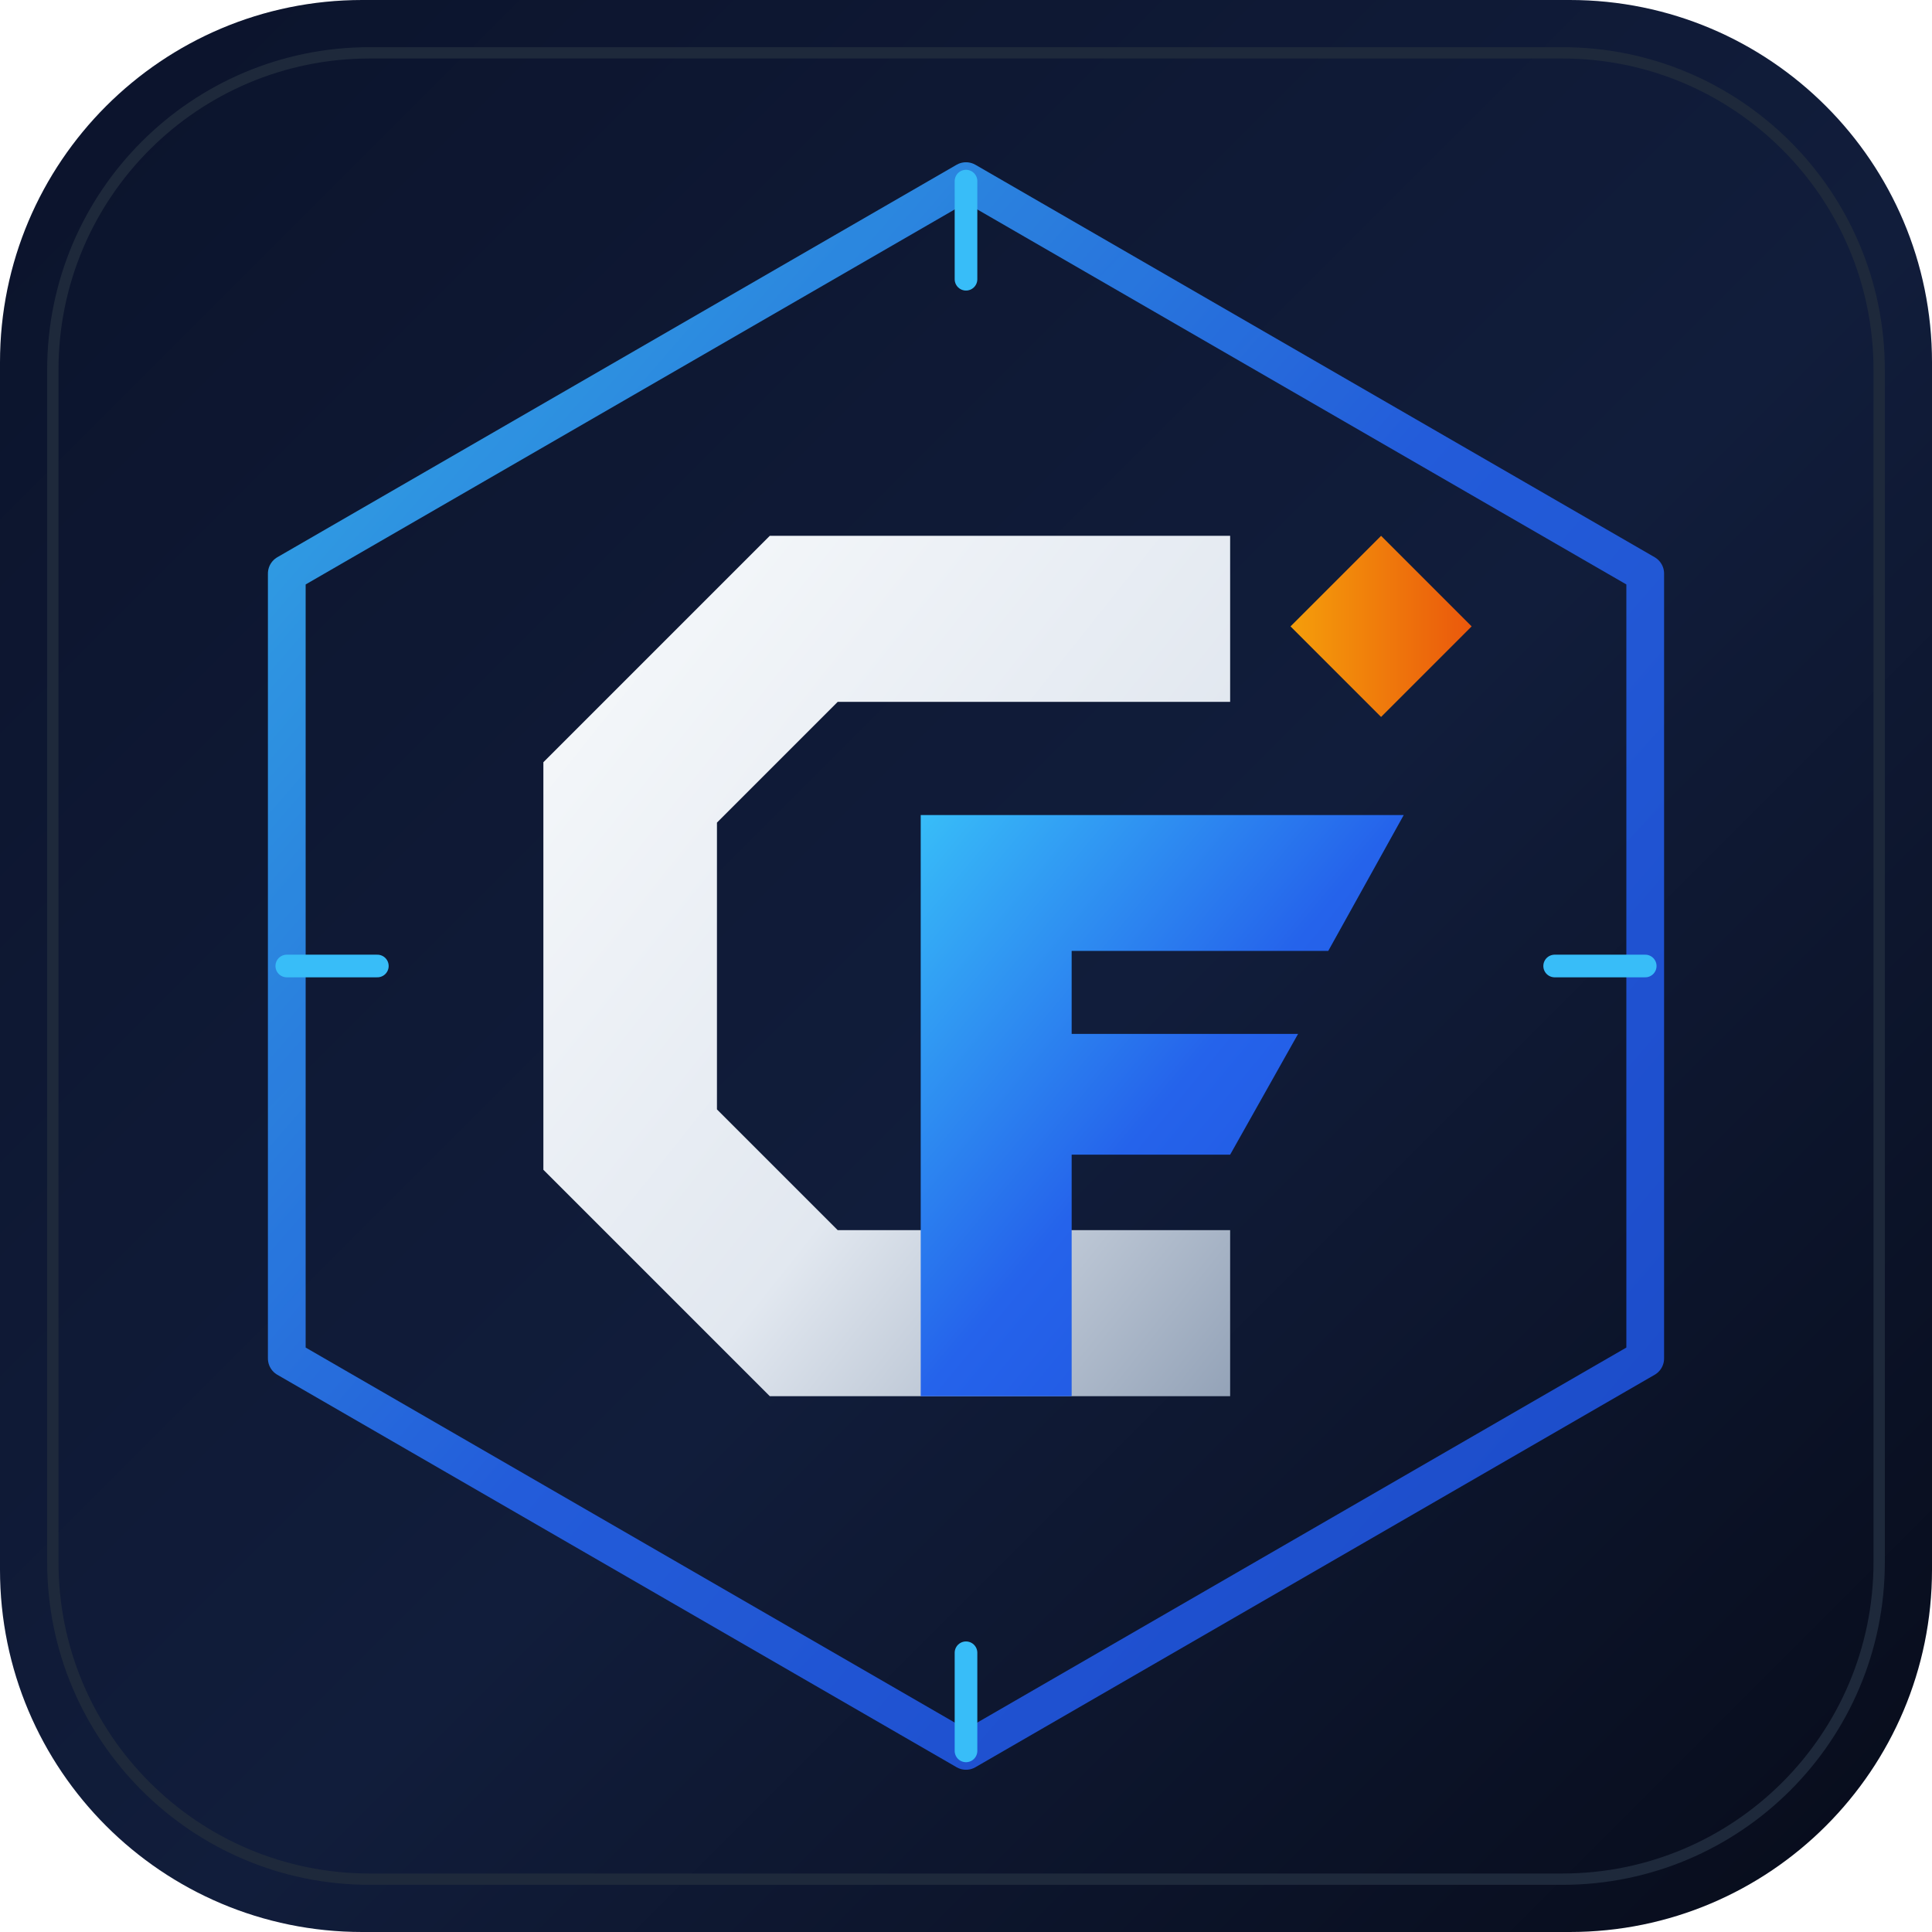
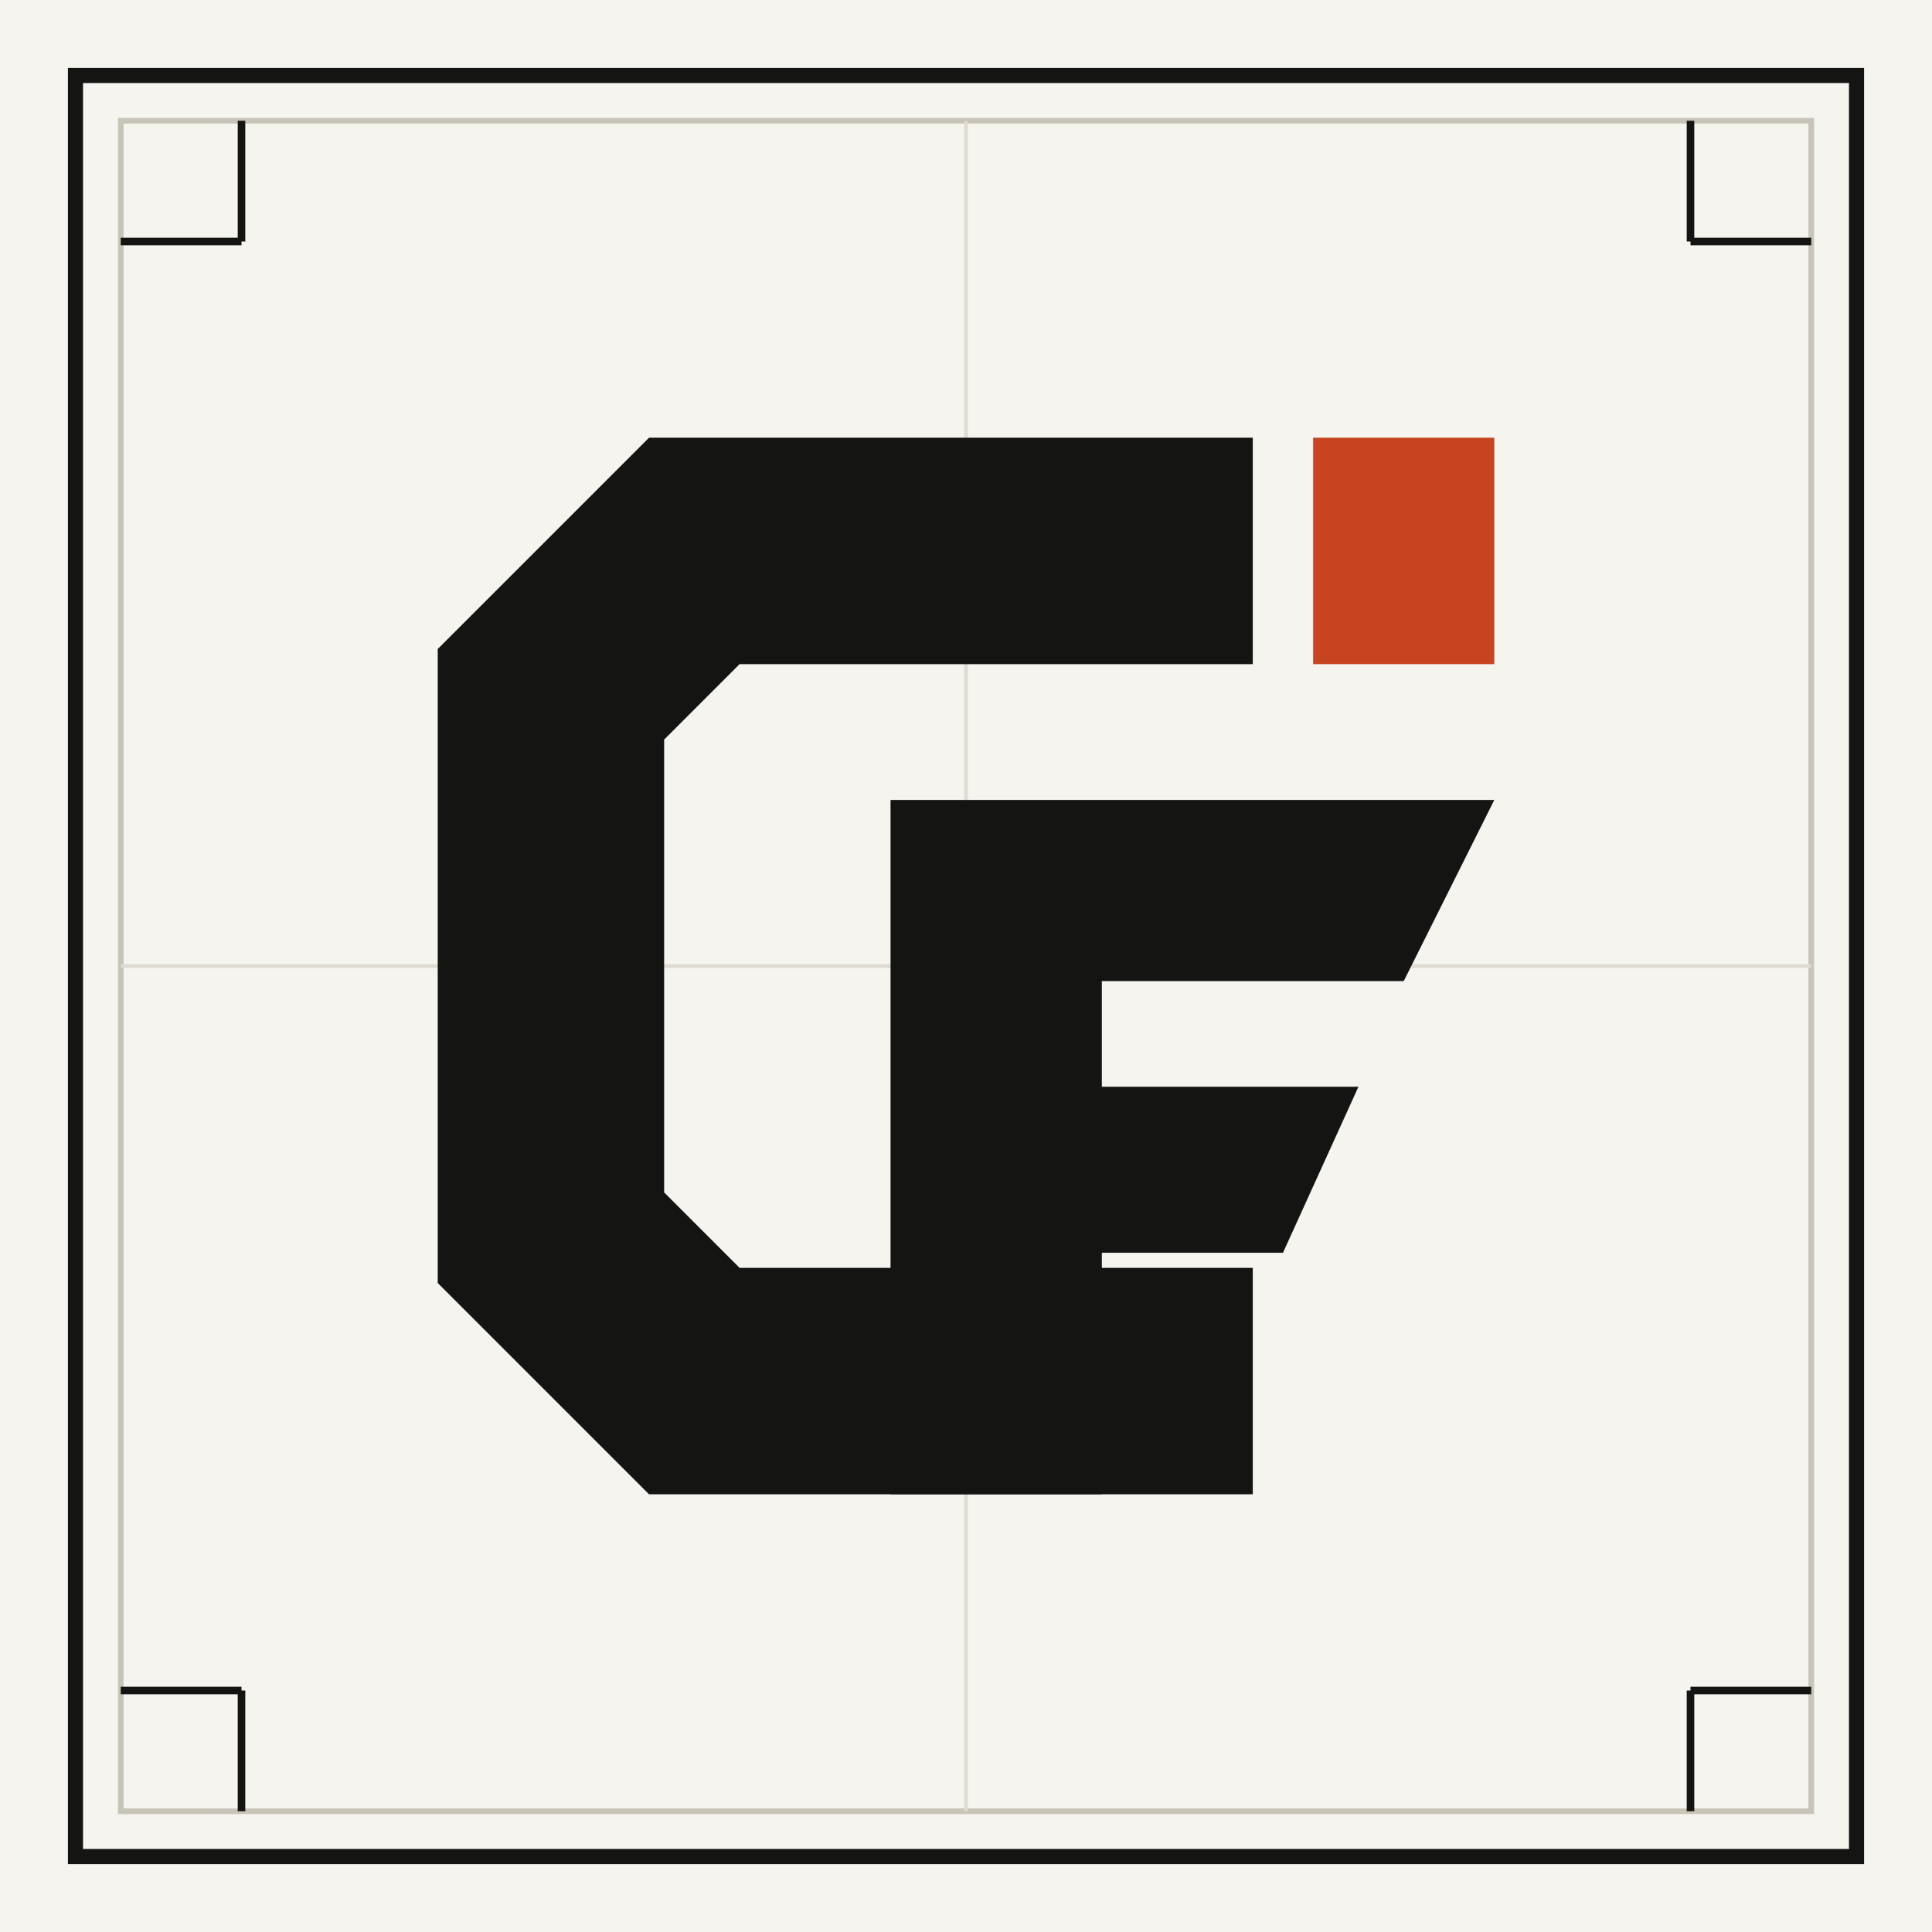
<svg xmlns="http://www.w3.org/2000/svg" viewBox="0 0 512 512" width="512" height="512">
-   <defs>
-     <linearGradient id="bgGrad" x1="0%" y1="0%" x2="100%" y2="100%">
-       <stop offset="0%" stop-color="#0B132B" />
-       <stop offset="55%" stop-color="#111D3B" />
-       <stop offset="100%" stop-color="#070B19" />
-     </linearGradient>
-     <linearGradient id="anvilAccent" x1="0%" y1="0%" x2="100%" y2="100%">
-       <stop offset="0%" stop-color="#38BDF8" />
-       <stop offset="50%" stop-color="#2563EB" />
-       <stop offset="100%" stop-color="#1D4ED8" />
-     </linearGradient>
-     <linearGradient id="steelGrad" x1="0%" y1="0%" x2="100%" y2="100%">
-       <stop offset="0%" stop-color="#F8FAFC" />
-       <stop offset="60%" stop-color="#E2E8F0" />
-       <stop offset="100%" stop-color="#94A3B8" />
-     </linearGradient>
-     <linearGradient id="forgeGold" x1="0%" y1="0%" x2="100%" y2="0%">
-       <stop offset="0%" stop-color="#F59E0B" />
-       <stop offset="100%" stop-color="#EA580C" />
-     </linearGradient>
-   </defs>
-   <rect width="512" height="512" rx="96" fill="url(#bgGrad)" />
-   <rect x="14" y="14" width="484" height="484" rx="84" fill="none" stroke="#1E293B" stroke-width="3" />
-   <polygon points="256,48 436,152 436,360 256,464 76,360 76,152" fill="none" stroke="url(#anvilAccent)" stroke-width="10" stroke-linejoin="round" opacity="0.9" />
-   <line x1="256" y1="48" x2="256" y2="74" stroke="#38BDF8" stroke-width="6" stroke-linecap="round" />
-   <line x1="256" y1="438" x2="256" y2="464" stroke="#38BDF8" stroke-width="6" stroke-linecap="round" />
-   <line x1="76" y1="256" x2="100" y2="256" stroke="#38BDF8" stroke-width="6" stroke-linecap="round" />
-   <line x1="412" y1="256" x2="436" y2="256" stroke="#38BDF8" stroke-width="6" stroke-linecap="round" />
-   <path d="M 326 142            L 204 142            L 144 202            L 144 310            L 204 370            L 326 370            L 326 326            L 222 326            L 190 294            L 190 218            L 222 186            L 326 186 Z" fill="url(#steelGrad)" />
-   <path d="M 244 216            L 372 216            L 352 252            L 284 252            L 284 274            L 344 274            L 326 306            L 284 306            L 284 370            L 244 370 Z" fill="url(#anvilAccent)" />
-   <polygon points="366,142 390,166 366,190 342,166" fill="url(#forgeGold)" />
+   <rect width="512" height="512" fill="#F6F4EF" />
+   <rect x="20" y="20" width="472" height="472" fill="none" stroke="#141413" stroke-width="4" />
+   <rect x="32" y="32" width="448" height="448" fill="none" stroke="#C9C4B8" stroke-width="1.5" />
+   <path d="M 32 64 L 64 64 M 64 32 L 64 64" stroke="#141413" stroke-width="2" />
+   <path d="M 448 64 L 480 64 M 448 32 L 448 64" stroke="#141413" stroke-width="2" />
+   <path d="M 32 448 L 64 448 M 64 448 L 64 480" stroke="#141413" stroke-width="2" />
+   <path d="M 448 448 L 480 448 M 448 448 L 448 480" stroke="#141413" stroke-width="2" />
+   <line x1="256" y1="32" x2="256" y2="480" stroke="#DFDBD2" stroke-width="1" />
+   <line x1="32" y1="256" x2="480" y2="256" stroke="#DFDBD2" stroke-width="1" />
+   <path d="M 332 116            L 172 116            L 116 172            L 116 340            L 172 396            L 332 396            L 332 336            L 196 336            L 176 316            L 176 196            L 196 176            L 332 176 Z" fill="#141413" />
+   <path d="M 236 212            L 396 212            L 372 260            L 292 260            L 292 288            L 360 288            L 340 332            L 292 332            L 292 396            L 236 396 Z" fill="#141413" />
+   <rect x="348" y="116" width="48" height="60" fill="#C8431F" />
</svg>
